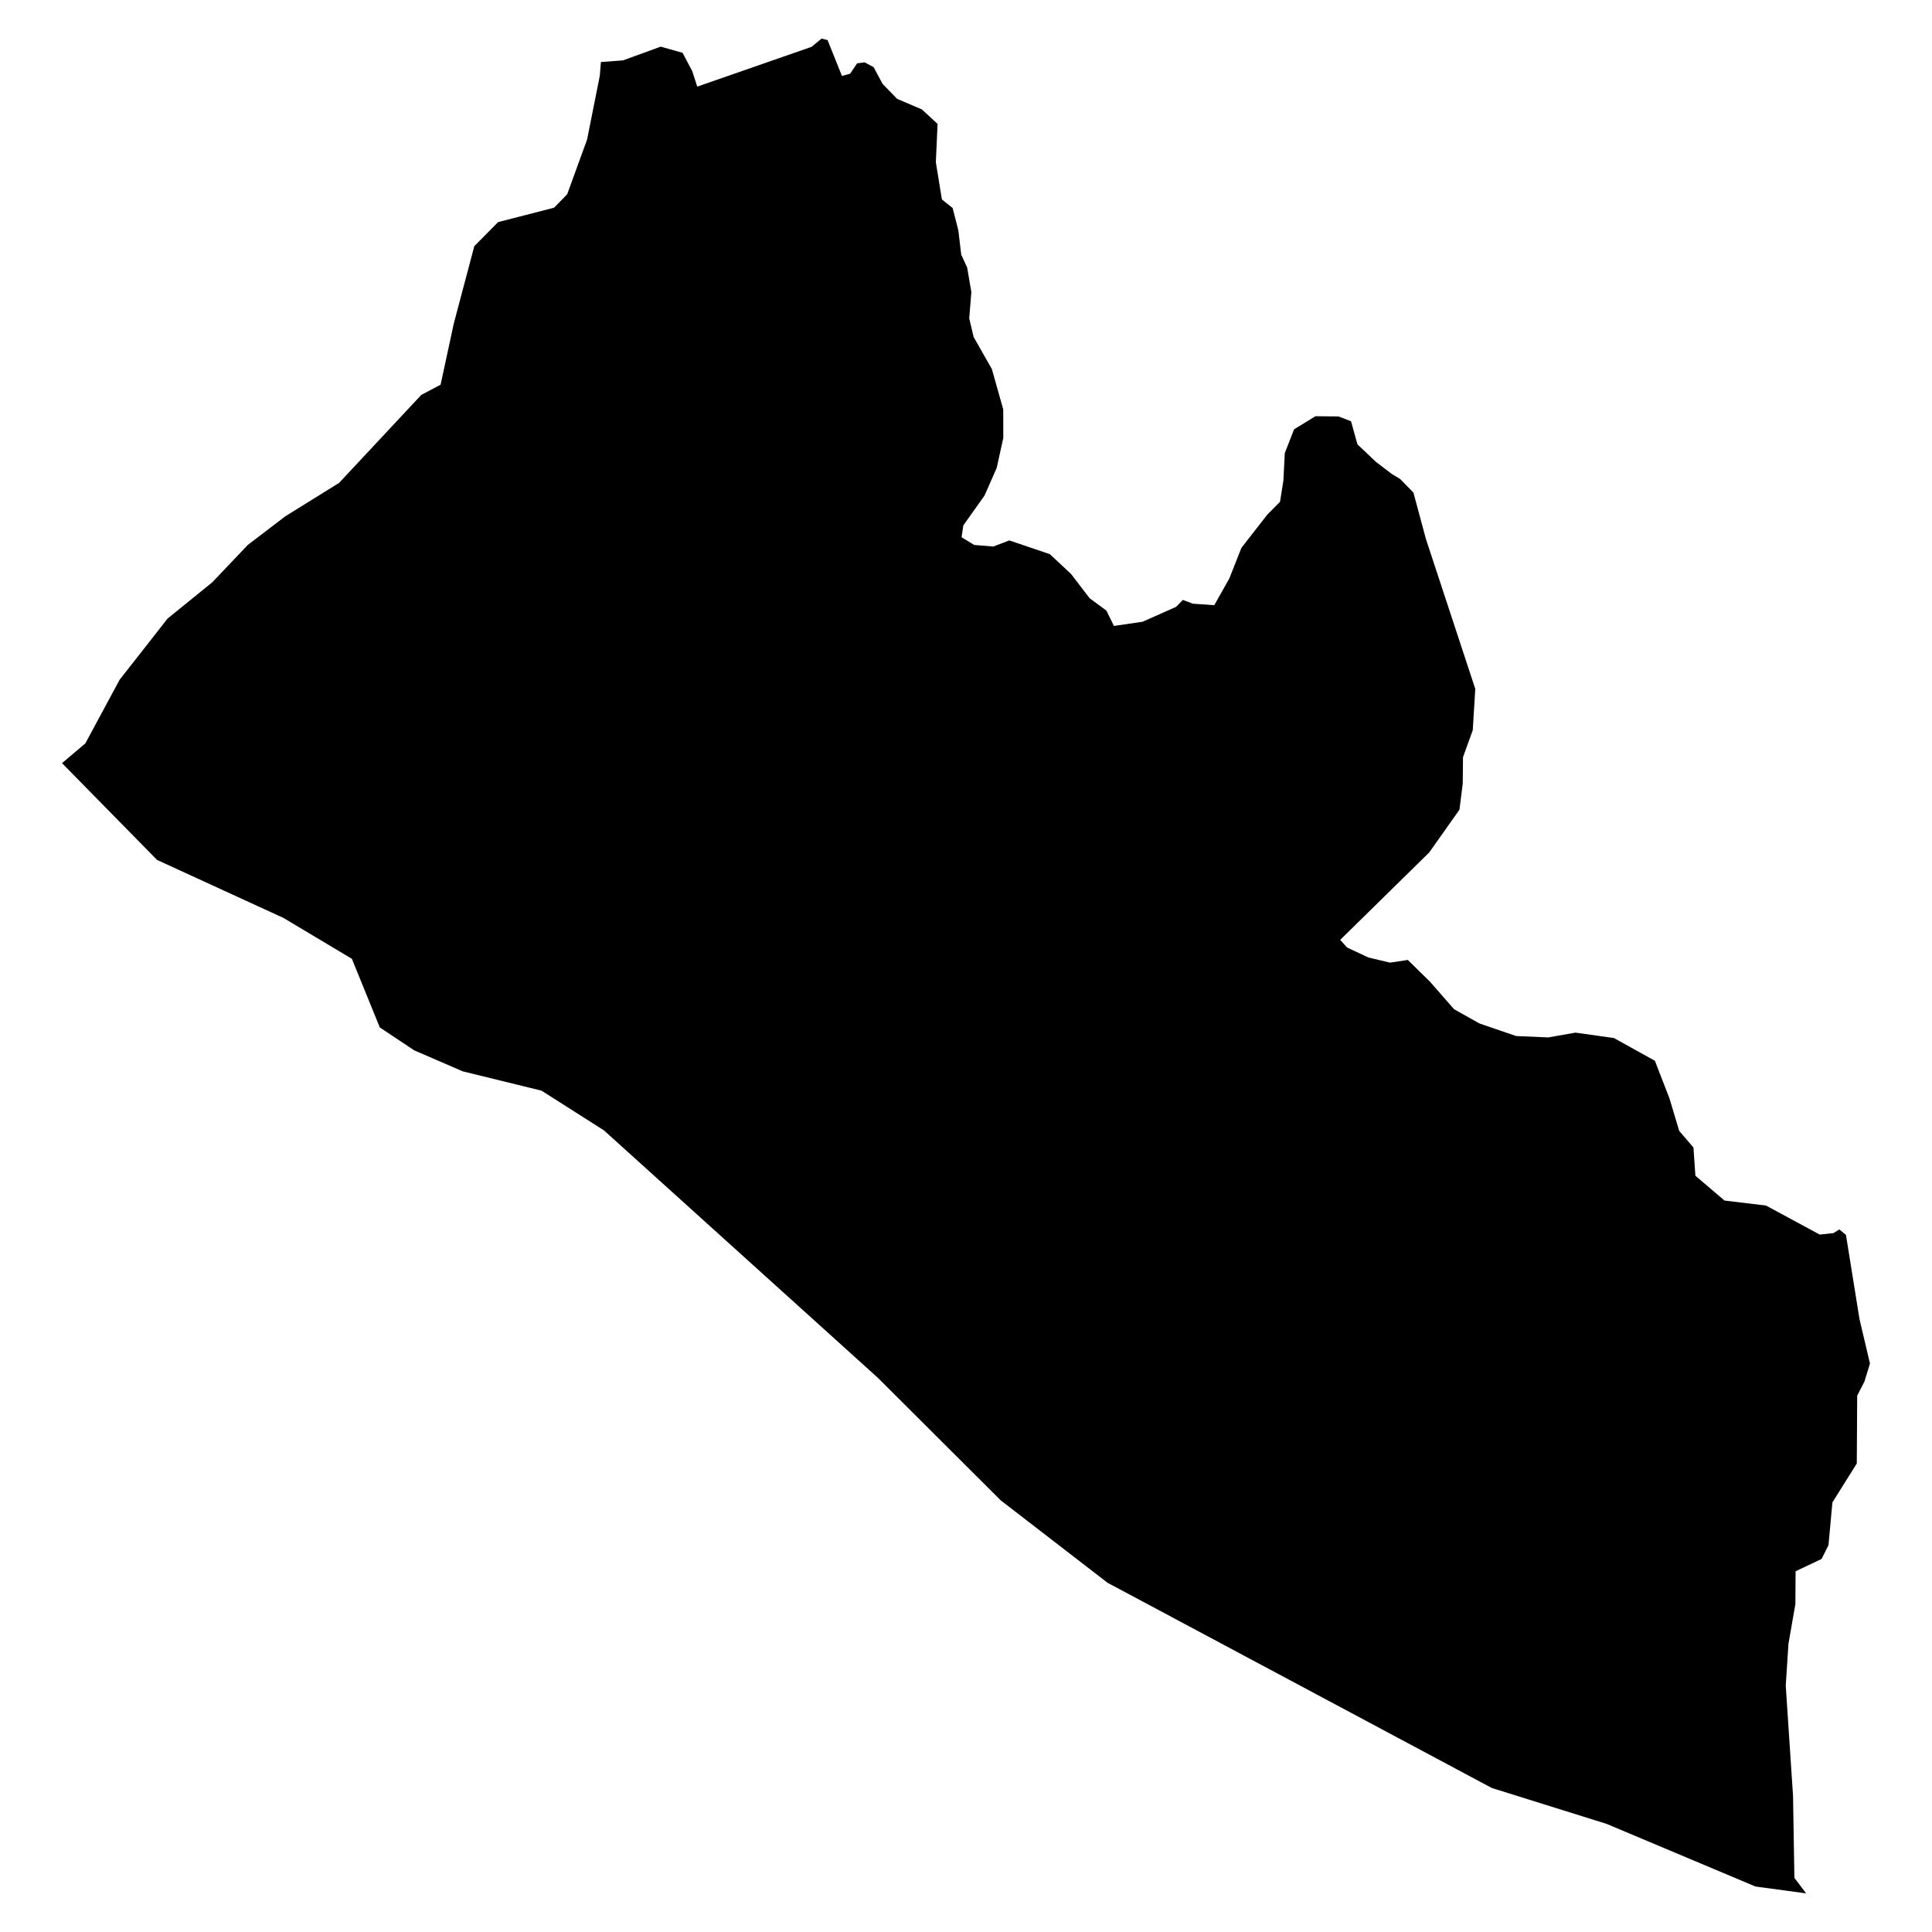
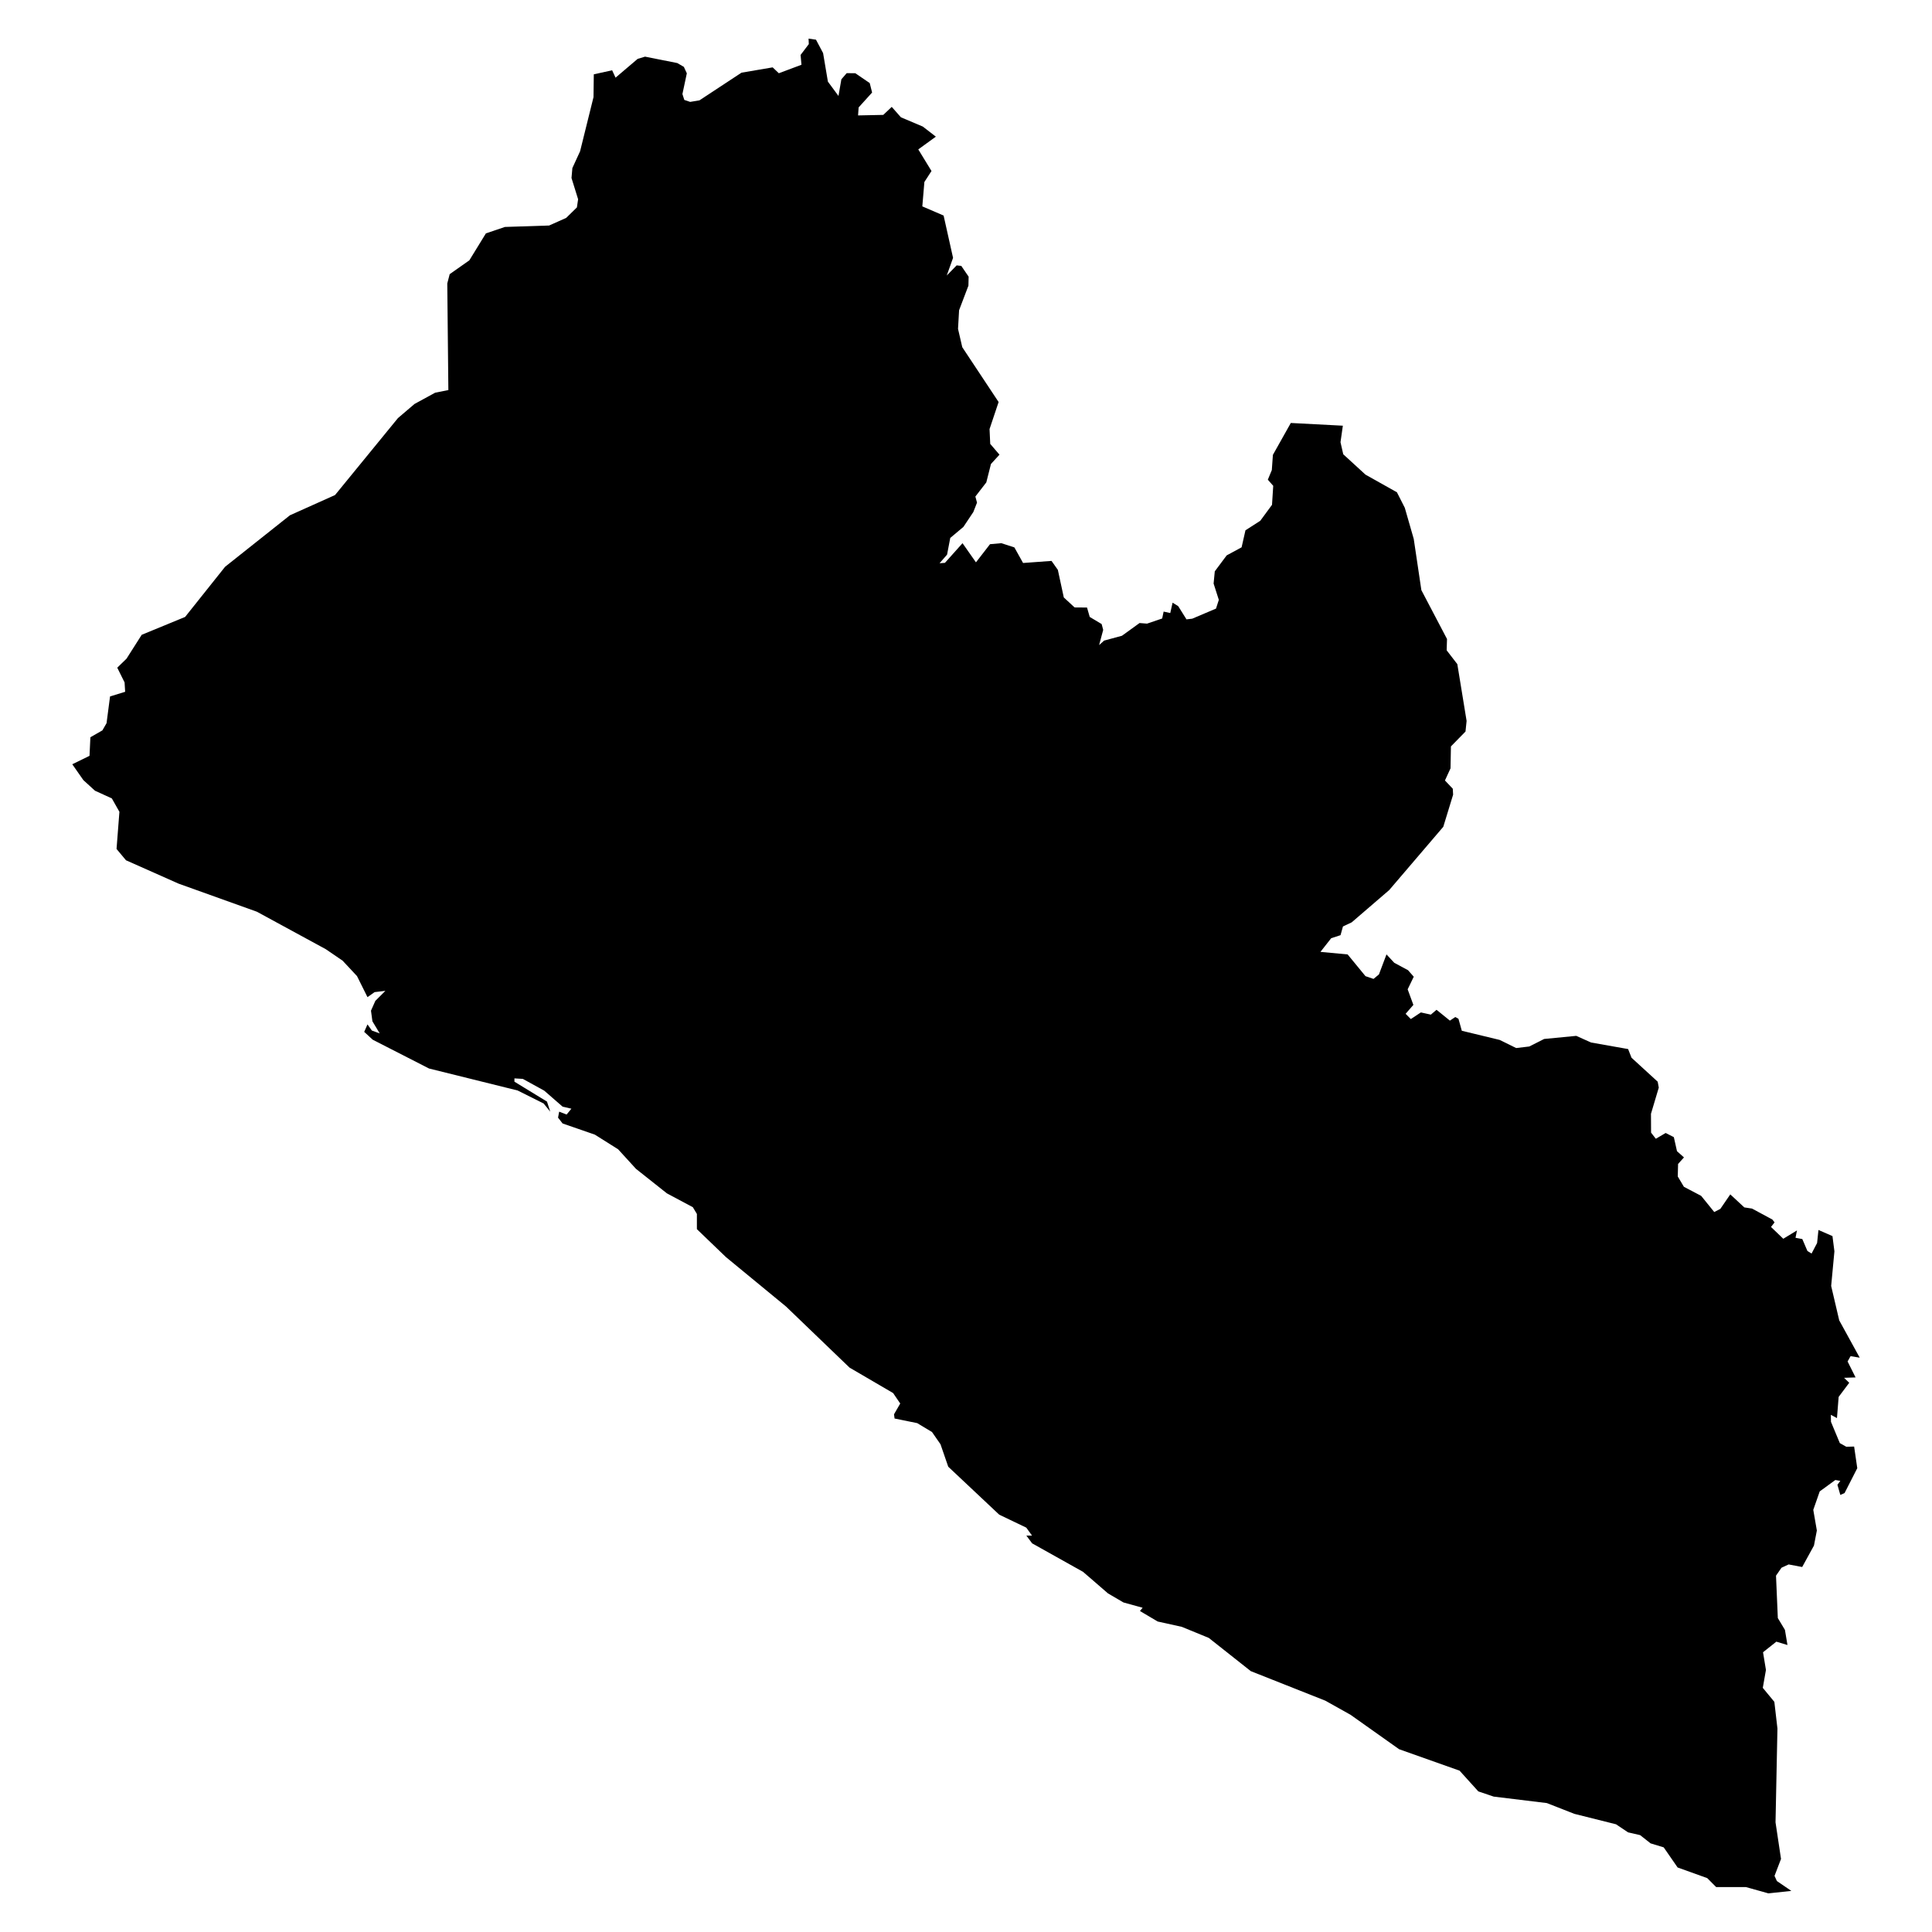
<svg xmlns="http://www.w3.org/2000/svg" viewBox="0 0 1000 1000" fill="currentColor" fill-rule="evenodd">
-   <path d="M32.11 395.01L44.18 384.76L61.92 351.83L86.75 320.16L109.89 301.38L128.28 282.04L147.68 267.23L175.51 249.95L218.06 204.4L228.05 199.12L234.85 167.6L245.5 127.41L257.83 114.95L286.8 107.51L293.58 100.54L303.87 72.24L310.45 39.25L311.03 32.1L322.45 31.26L341.97 24.14L353.3 27.33L358.31 36.84L360.89 44.83L420.03 24.26L425.22 20L428.34 20.72L435.78 39.29L440.04 38.15L443.62 32.79L447.56 32.27L452.19 34.78L456.83 43.42L464.36 51.17L477.17 56.64L485.29 64.13L484.39 83.95L487.52 103.22L493.07 107.66L496.03 119.17L497.53 131.8L500.59 138.43L502.77 151.16L501.67 164.83L503.96 174.44L513.39 191.02L519.27 211.9L519.31 226.67L515.88 242.22L509.62 256.45L498.62 271.94L497.7 278.07L504.24 282.07L514.14 282.88L522.41 279.72L543.38 286.83L554.34 297.04L563.98 309.64L572.65 316.03L576.58 323.99L591.44 321.8L608.7 314.13L612.25 310.52L617.39 312.46L628.5 313.25L636.28 299.45L642.56 283.57L655.95 266.37L662.54 259.73L664.28 248.73L665 234.55L669.81 222.22L680.87 215.44L692.82 215.55L699.3 218.05L702.6 229.99L712.2 239.08L720.36 245.3L724.72 247.93L731.59 254.97L738.06 279L763.6 356.57L762.3 377.94L757.25 391.92L757.11 405.6L755.41 419.1L739.77 441.22L693.68 486.48L697.25 490.44L708.26 495.59L719.47 498.26L728.68 496.87L740.21 508.17L752.61 522.36L765.77 529.75L784.73 536.24L801.33 536.97L815.47 534.49L835.37 537.29L856.55 549.04L864.09 568.46L869.16 585.36L876.53 593.94L877.53 608.56L892.6 621.4L914.07 623.99L941.91 639.03L949 638.24L952.05 636.36L955.47 639.2L962.46 682.7L967.89 705.76L965.03 715.07L961.28 722.4L961.07 757.5L948.45 777.65L946.42 799.75L942.86 806.91L929.39 813.28L929.29 830.25L925.71 850.76L924.3 872.53L928.07 929.5L928.78 971.98L934.84 980L908.63 976.46L831.58 944.04L772.16 925.46L573.25 819.23L517.99 776.59L454.28 713.06L312.59 585.07L280.28 564.52L239.53 554.53L214.34 543.63L196.58 531.79L182.13 496.27L146.7 475.11L81.3 445.1Z" />
+   <path d="M37.41 395.58L46.33 391.22L46.79 381.59L52.99 378.05L55.15 374.31L56.96 360.48L64.78 358.07L64.48 353.22L60.69 345.59L65.48 340.94L73.35 328.57L95.81 319.33L116.51 293.36L150.07 266.71L173.42 256.23L205.98 216.4L214.57 209.08L225.24 203.26L232.07 201.9L231.51 146.72L232.76 141.9L242.93 134.75L251.5 120.8L261.34 117.47L284.22 116.73L293.04 112.79L298.6 107.36L299.23 103.13L295.81 92.14L296.26 86.99L300.25 78.3L307.2 50.28L307.35 38.47L316.84 36.38L318.61 40.2L330.05 30.47L333.88 29.32L350.57 32.64L353.96 34.61L355.5 37.95L353.22 48.68L354.2 51.72L357.22 52.74L362.03 51.94L383.79 37.62L399.92 34.87L403.12 37.91L414.84 33.52L414.38 28.44L418.64 22.82L418.51 20L422.35 20.54L426.03 27.47L428.52 42.25L433.99 49.66L435.49 41.05L438.25 37.86L442.72 37.91L450.17 43L451.4 47.89L444.43 55.6L444.13 59.74L457.18 59.47L461.56 55.32L466.31 60.71L477.64 65.51L484.4 70.73L475.3 77.33L482.14 88.52L478.46 94.19L477.39 106.82L488.41 111.57L493.3 133.47L490.04 142.6L495.17 137.36L497.56 137.63L501.36 143.2L501.26 147.85L496.42 160.58L495.87 170.22L498.07 179.71L516.88 208.09L512.19 222.08L512.54 229.76L517.33 235.34L512.92 240.15L510.51 249.69L504.85 257.01L505.7 260.17L503.79 265.03L498.66 272.72L491.85 278.44L490.2 287.08L486.31 291.53L489.1 291.33L498.2 281.15L505.15 291.07L512.43 281.67L518.3 281.15L525.04 283.34L529.54 291.4L544.27 290.33L547.54 294.96L550.62 309.24L556.22 314.41L562.64 314.46L564.04 319.33L570.21 323.01L571.01 326.03L568.9 333.89L571.49 331.57L580.72 329.07L589.83 322.48L593.7 322.79L601.54 320.13L602.29 316.56L605.72 317.31L606.93 311.95L609.83 313.73L614.12 320.58L617.11 320.23L629.4 315.01L630.86 310.49L628.16 302.05L628.77 295.73L634.92 287.47L642.65 283.29L644.65 274.48L652.31 269.56L658.39 261.29L659.02 251.45L656.22 248.29L658.29 243.32L658.85 235.44L668.12 218.93L695.06 220.34L693.84 228.88L695.26 235.12L706.77 245.67L723.04 254.8L727.12 262.83L731.75 278.94L735.7 305.46L748.97 330.74L748.79 336.6L754.31 343.76L759.11 373.15L758.54 378.64L751 386.34L750.79 397.68L747.9 403.97L751.96 408.24L752.13 411.32L747.04 427.95L719.05 460.7L699.64 477.4L695.11 479.54L693.86 484.04L689.02 485.62L683.46 492.69L697.53 494.01L706.77 505.26L710.93 506.68L713.74 504.35L717.64 494L721.69 498.36L728.78 502.16L731.76 505.55L728.6 512.07L731.56 520.13L727.55 524.74L730.24 527.46L735.44 524.03L740.6 525.17L743.55 522.67L750.46 528.27L753.26 526.41L754.9 527.32L756.63 533.52L776.21 538.26L784.78 542.47L791.55 541.66L799.24 537.77L815.88 536.16L823.49 539.59L842.71 542.99L844.47 547.48L858.02 559.88L858.58 562.95L854.54 576.5L854.59 586.25L857.05 589.42L862.15 586.43L866.38 588.59L868.01 595.86L871.62 599.07L868.57 602.47L868.41 608.94L871.59 614.29L880.51 618.97L887.29 627.34L890.44 625.72L895.59 618.21L902.85 624.95L906.86 625.56L917.36 631.22L918.51 632.7L916.67 635.07L923.02 641.18L930.11 636.87L929.36 640.69L932.87 641.33L935.51 647.49L937.66 648.84L940.53 643.37L941.23 636.63L948.48 639.8L949.49 647.68L947.81 665.61L951.98 683.42L962.59 702.73L957.85 701.95L956.31 704.69L960.44 712.95L954.48 713.15L957.16 715.72L951.68 723.04L950.81 734L947.65 732.32L947.71 735.94L952.29 746.95L955.64 748.84L959.69 748.73L961.32 759.93L954.75 772.8L952.55 773.78L951.05 768.52L952.55 766.51L949.97 766.05L941.89 771.94L938.55 781.49L940.4 792.19L938.9 799.99L932.81 811.08L925.8 809.75L922.1 811.46L919.26 815.56L920.2 837.51L923.88 843.63L925.19 851.46L919.44 849.72L912.54 855.2L914.05 864.35L912.42 873.63L918.4 880.87L920 894.69L919.01 943.24L921.85 962.18L918.49 970.95L919.71 973.62L927.2 978.73L915.31 980L903.73 976.76L888.3 976.76L883.66 972.11L868.33 966.6L861.13 956.19L854.34 954.12L848.93 949.86L842.67 948.42L836.46 944.25L814.87 938.84L800.66 933.27L773.15 929.92L765.17 927.22L755.47 916.49L724.19 905.4L699 887.55L685.99 880.27L647.41 864.98L625.66 847.78L611.7 842.05L599.22 839.29L590.03 833.86L591.42 832.17L581.51 829.43L573.52 824.76L560.57 813.57L534.24 798.84L531.24 794.82L534.18 794.82L531.2 790.7L517.2 783.99L490.81 759.17L486.8 747.55L482.39 741.2L474.75 736.61L463.03 734.22L462.74 732.03L465.96 726.46L462.28 721.05L439.72 707.87L406.86 676.27L375.76 650.68L360.71 636.21L360.71 628.33L358.61 624.84L345.17 617.67L329.18 604.99L319.94 594.87L307.88 587.28L291.2 581.51L288.84 578.48L289.43 575.4L293.28 576.88L295.75 573.85L291.21 572.81L281.72 564.54L270.62 558.43L266.27 558.17L266.27 559.88L283.12 570.18L284.81 575.4L281.38 571.16L267.91 564.43L222.07 553.06L192.93 538.16L188.51 534.09L190.21 530.23L192.47 533.4L196.54 534.89L192.76 528.61L192.02 523.13L194.28 518.04L199.47 512.86L193.89 513.52L190.21 516.12L184.79 505.23L177.33 497.24L168.61 491.29L132.95 471.9L92.38 457.35L65.22 445.28L60.32 439.42L61.81 420.19L57.89 413.26L49.16 409.27L43.15 403.79Z" />
</svg>
